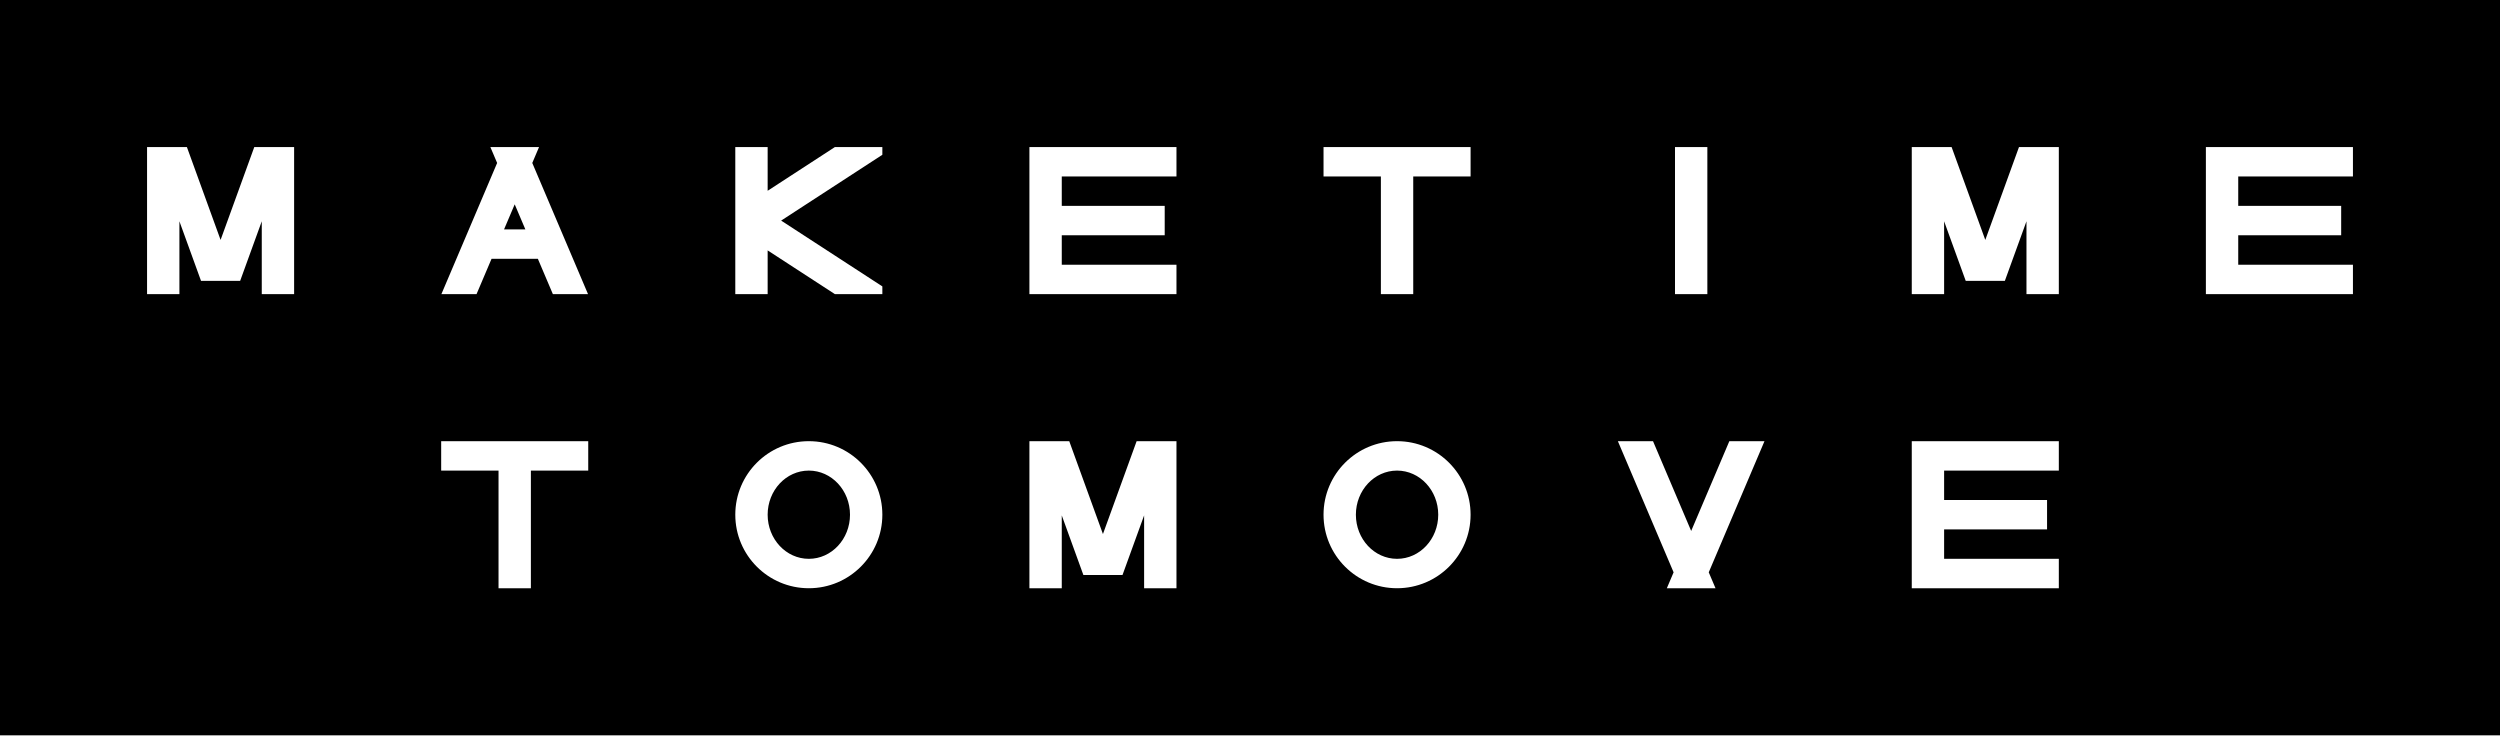
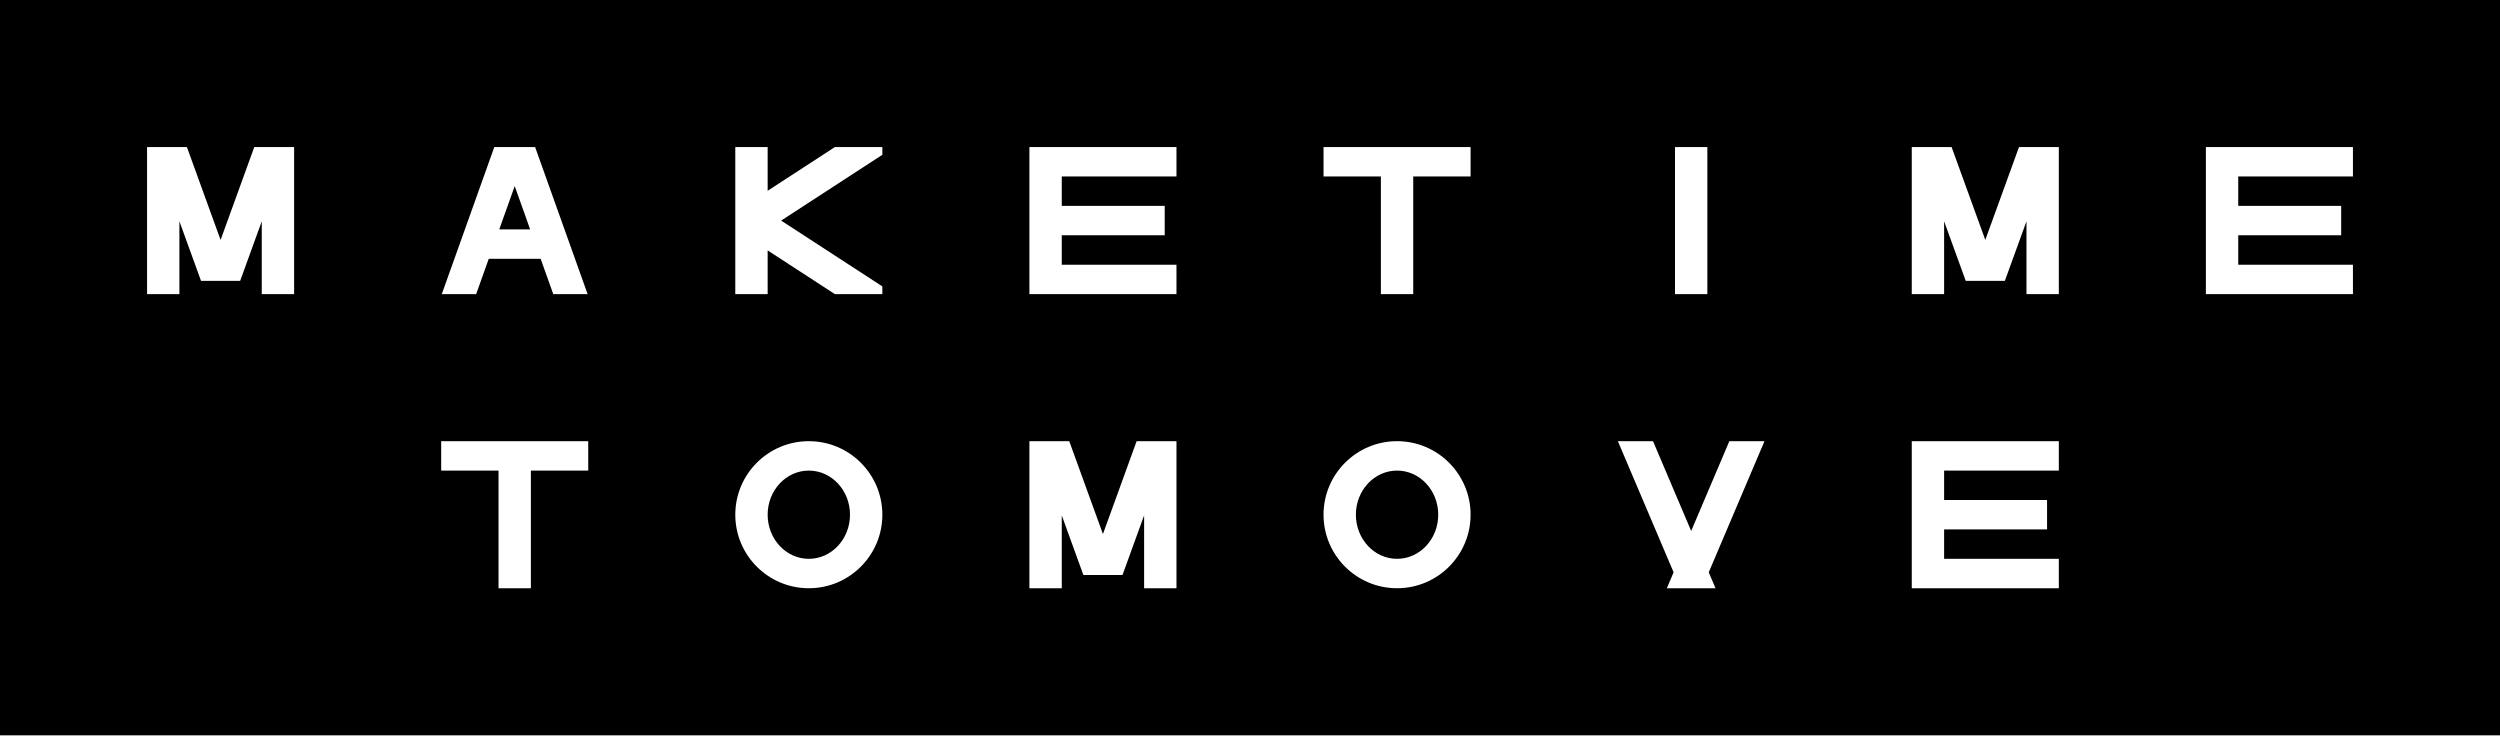
<svg xmlns="http://www.w3.org/2000/svg" viewBox="-150 -100 1700 500" role="img" aria-label="Make Time To Move">
  <rect x="-150" y="-100" width="1700" height="500" fill="#000000" />
-   <path fill="#FFFFFF" d="M-50 100H-28V50.47L-13.3 91H13.3L28 50.47V100H50V0H22.91L0 63.15L-22.91 0H-50Z M183.45 0 188.05 10.82 150.15 100H174.05L184.25 76H215.75L225.95 100H249.85L211.95 10.82L216.55 0ZM192.75 56 200 38.95 207.25 56H192.75Z M350 100H372V70.27L417.72 100H450V94.75L381.18 50L450 5.25V0H417.72L372 29.73V0H350Z M550 100H650V80H572V60H642V40H572V20H650V0H550Z M750 20H789V100H811V20H850V0H750Z M989 100H1011V0H989Z M1150 100H1172V50.47L1186.7 91H1213.3L1228 50.47V100H1250V0H1222.91L1200 63.15L1177.09 0H1150Z M1350 100H1450V80H1372V60H1442V40H1372V20H1450V0H1350Z M150 220H189V300H211V220H250V200H150Z M400 300C427.61 300 450 277.61 450 250C450 222.39 427.61 200 400 200C372.39 200 350 222.39 350 250C350 277.61 372.39 300 400 300ZM400 280C384.54 280 372 266.57 372 250C372 233.43 384.54 220 400 220C415.46 220 428 233.43 428 250C428 266.57 415.46 280 400 280Z M550 300H572V250.47L586.7 291H613.3L628 250.47V300H650V200H622.91L600 263.15L577.09 200H550Z M800 300C827.61 300 850 277.61 850 250C850 222.39 827.61 200 800 200C772.39 200 750 222.39 750 250C750 277.61 772.39 300 800 300ZM800 280C784.54 280 772 266.57 772 250C772 233.43 784.54 220 800 220C815.46 220 828 233.43 828 250C828 266.57 815.46 280 800 280Z M1025.95 200 1000 261.05 974.05 200H950.15L988.05 289.18L983.45 300H1016.55L1011.95 289.18L1049.85 200H1025.95Z M1150 300H1250V280H1172V260H1242V240H1172V220H1250V200H1150Z" />
+   <path fill="#FFFFFF" d="M-50 100H-28V50.47L-13.3 91H13.3L28 50.47V100H50V0H22.91L0 63.15L-22.91 0H-50Z M186.12 0 150.42 100H173.78L182.35 76H217.65L226.22 100H249.58L213.88 0ZM189.49 56 200 26.55 210.51 56H189.49Z M350 100H372V70.27L417.72 100H450V94.75L381.18 50L450 5.25V0H417.72L372 29.73V0H350Z M550 100H650V80H572V60H642V40H572V20H650V0H550Z M750 20H789V100H811V20H850V0H750Z M989 100H1011V0H989Z M1150 100H1172V50.47L1186.7 91H1213.3L1228 50.47V100H1250V0H1222.91L1200 63.15L1177.09 0H1150Z M1350 100H1450V80H1372V60H1442V40H1372V20H1450V0H1350Z M150 220H189V300H211V220H250V200H150Z M400 300C427.61 300 450 277.61 450 250C450 222.39 427.61 200 400 200C372.39 200 350 222.39 350 250C350 277.61 372.39 300 400 300ZM400 280C384.54 280 372 266.57 372 250C372 233.43 384.54 220 400 220C415.46 220 428 233.43 428 250C428 266.57 415.46 280 400 280Z M550 300H572V250.47L586.7 291H613.3L628 250.47V300H650V200H622.91L600 263.15L577.09 200H550Z M800 300C827.61 300 850 277.61 850 250C850 222.39 827.61 200 800 200C772.39 200 750 222.39 750 250C750 277.61 772.39 300 800 300ZM800 280C784.54 280 772 266.57 772 250C772 233.43 784.54 220 800 220C815.46 220 828 233.43 828 250C828 266.57 815.46 280 800 280Z M1025.95 200 1000 261.05 974.05 200H950.15L988.05 289.18L983.45 300H1016.55L1011.95 289.18L1049.85 200H1025.95Z M1150 300H1250V280H1172V260H1242V240H1172V220H1250V200H1150Z" />
</svg>
